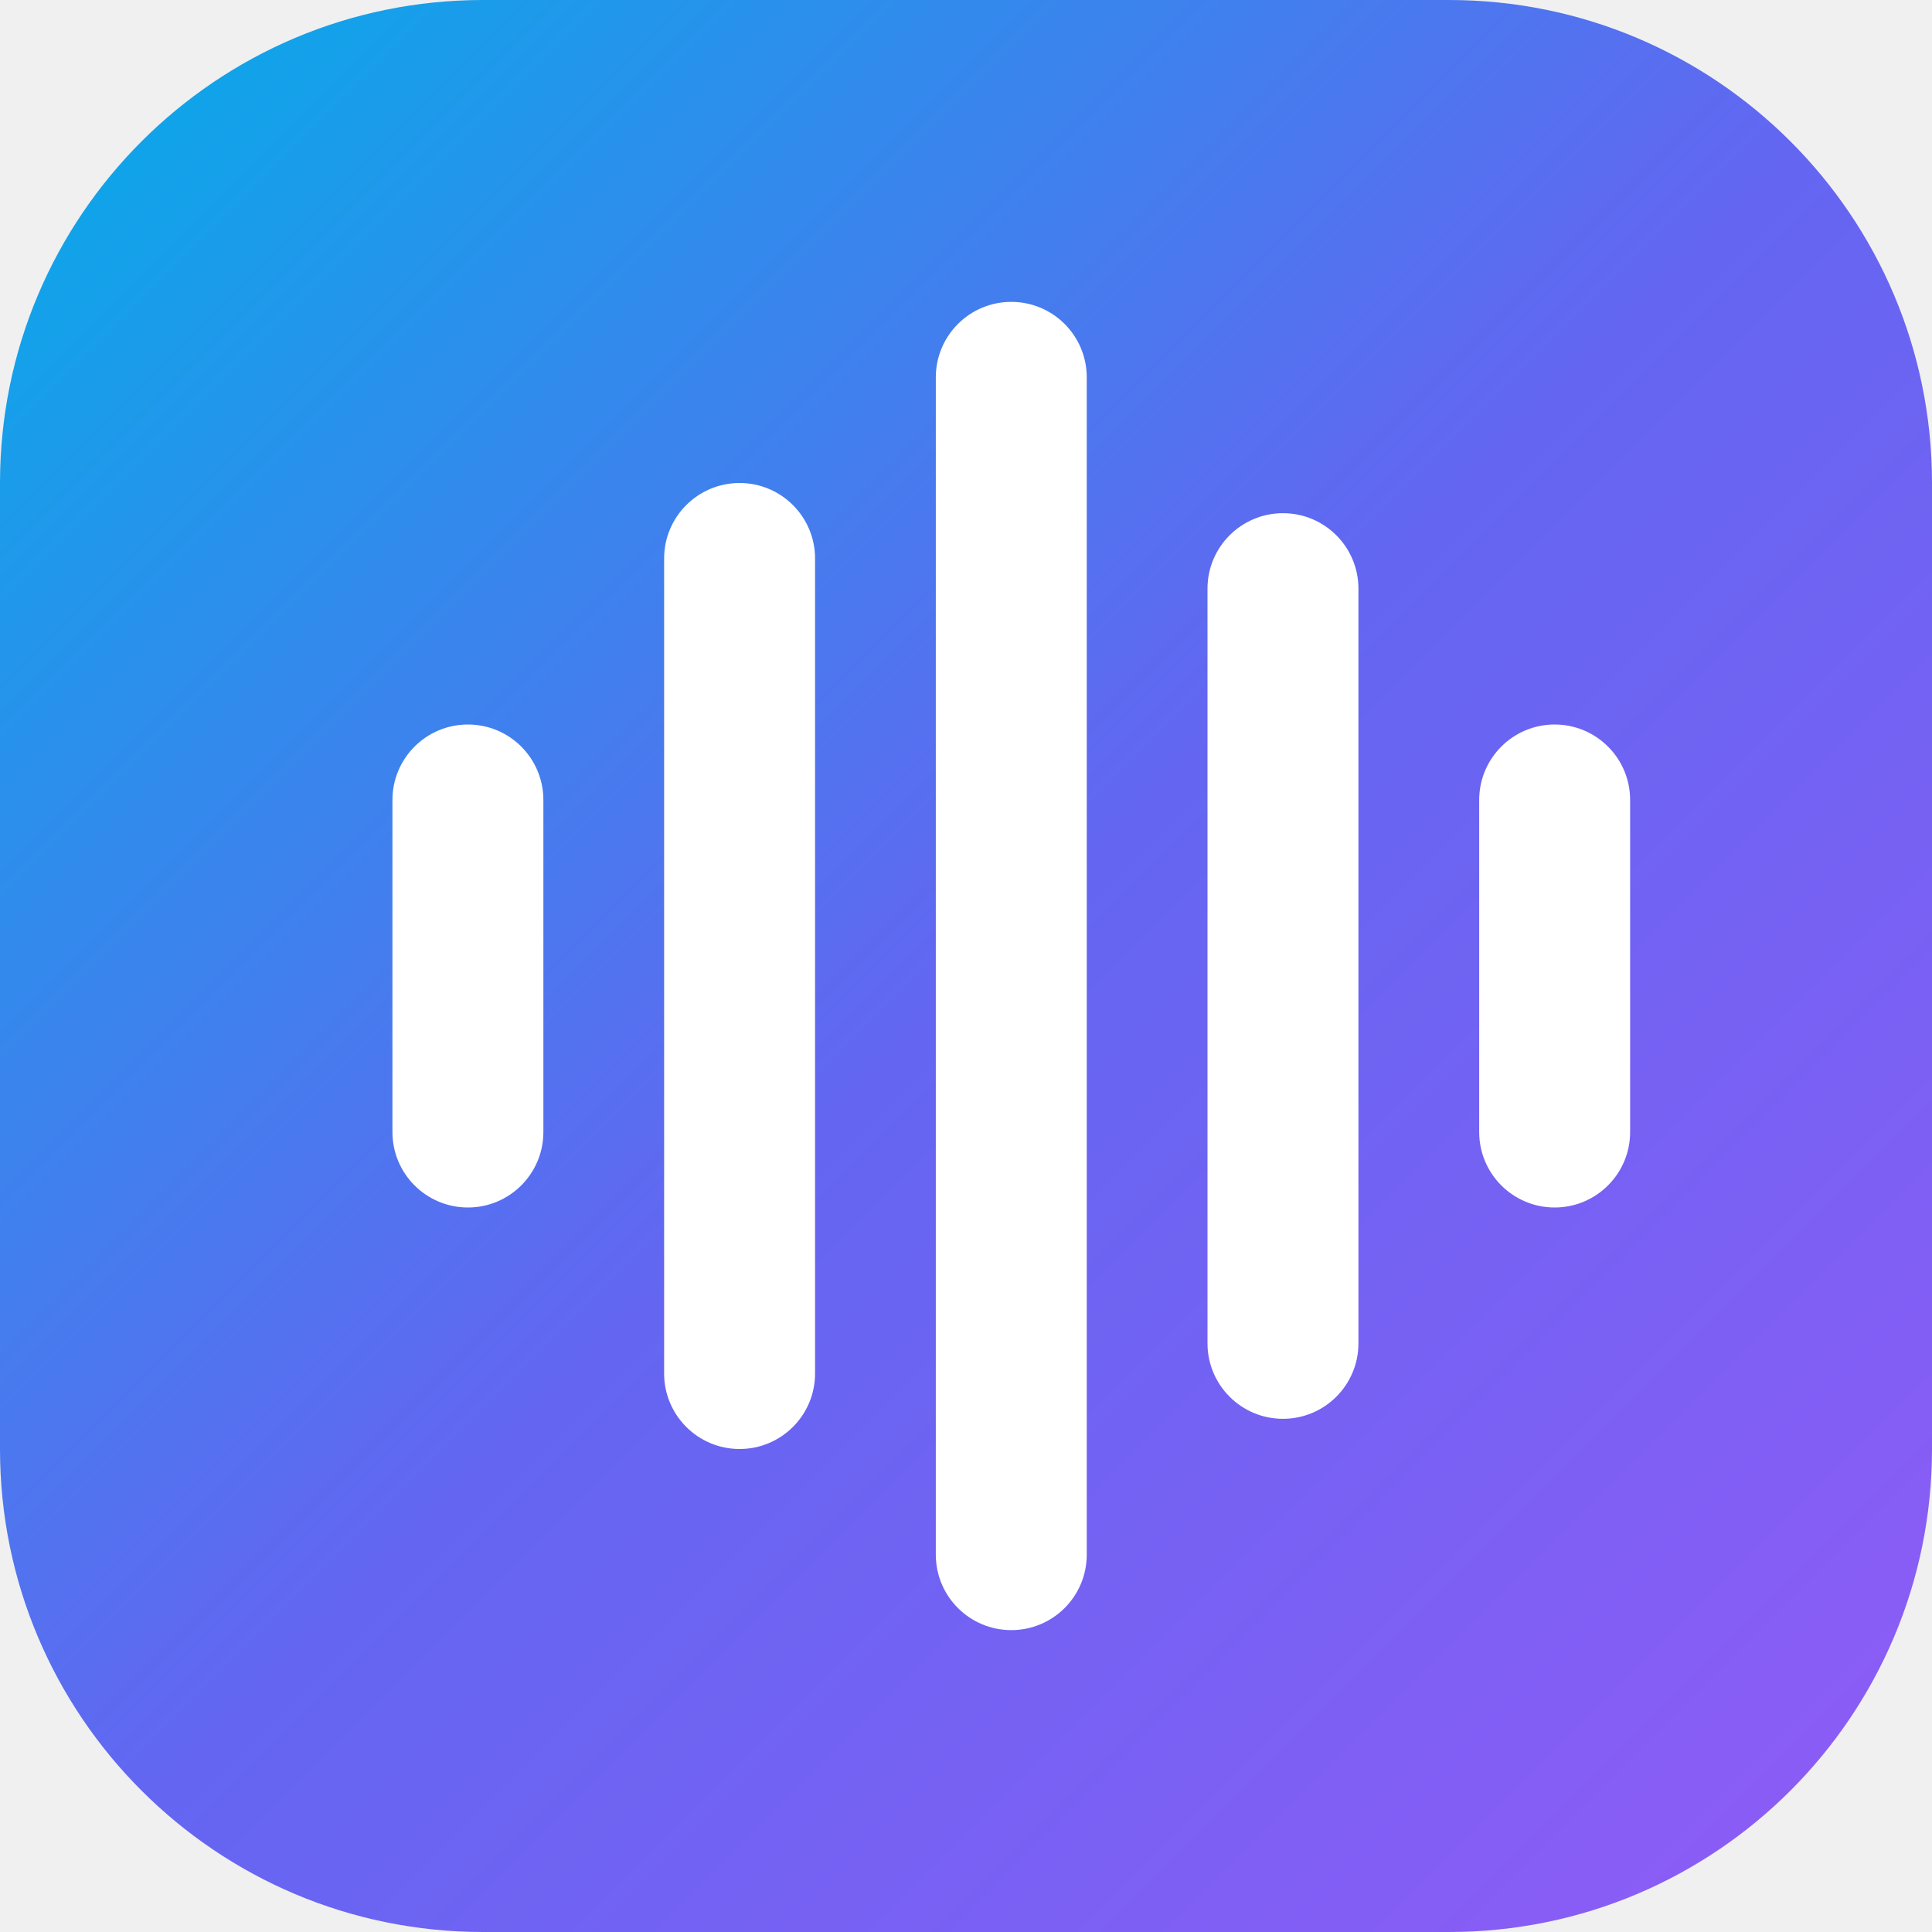
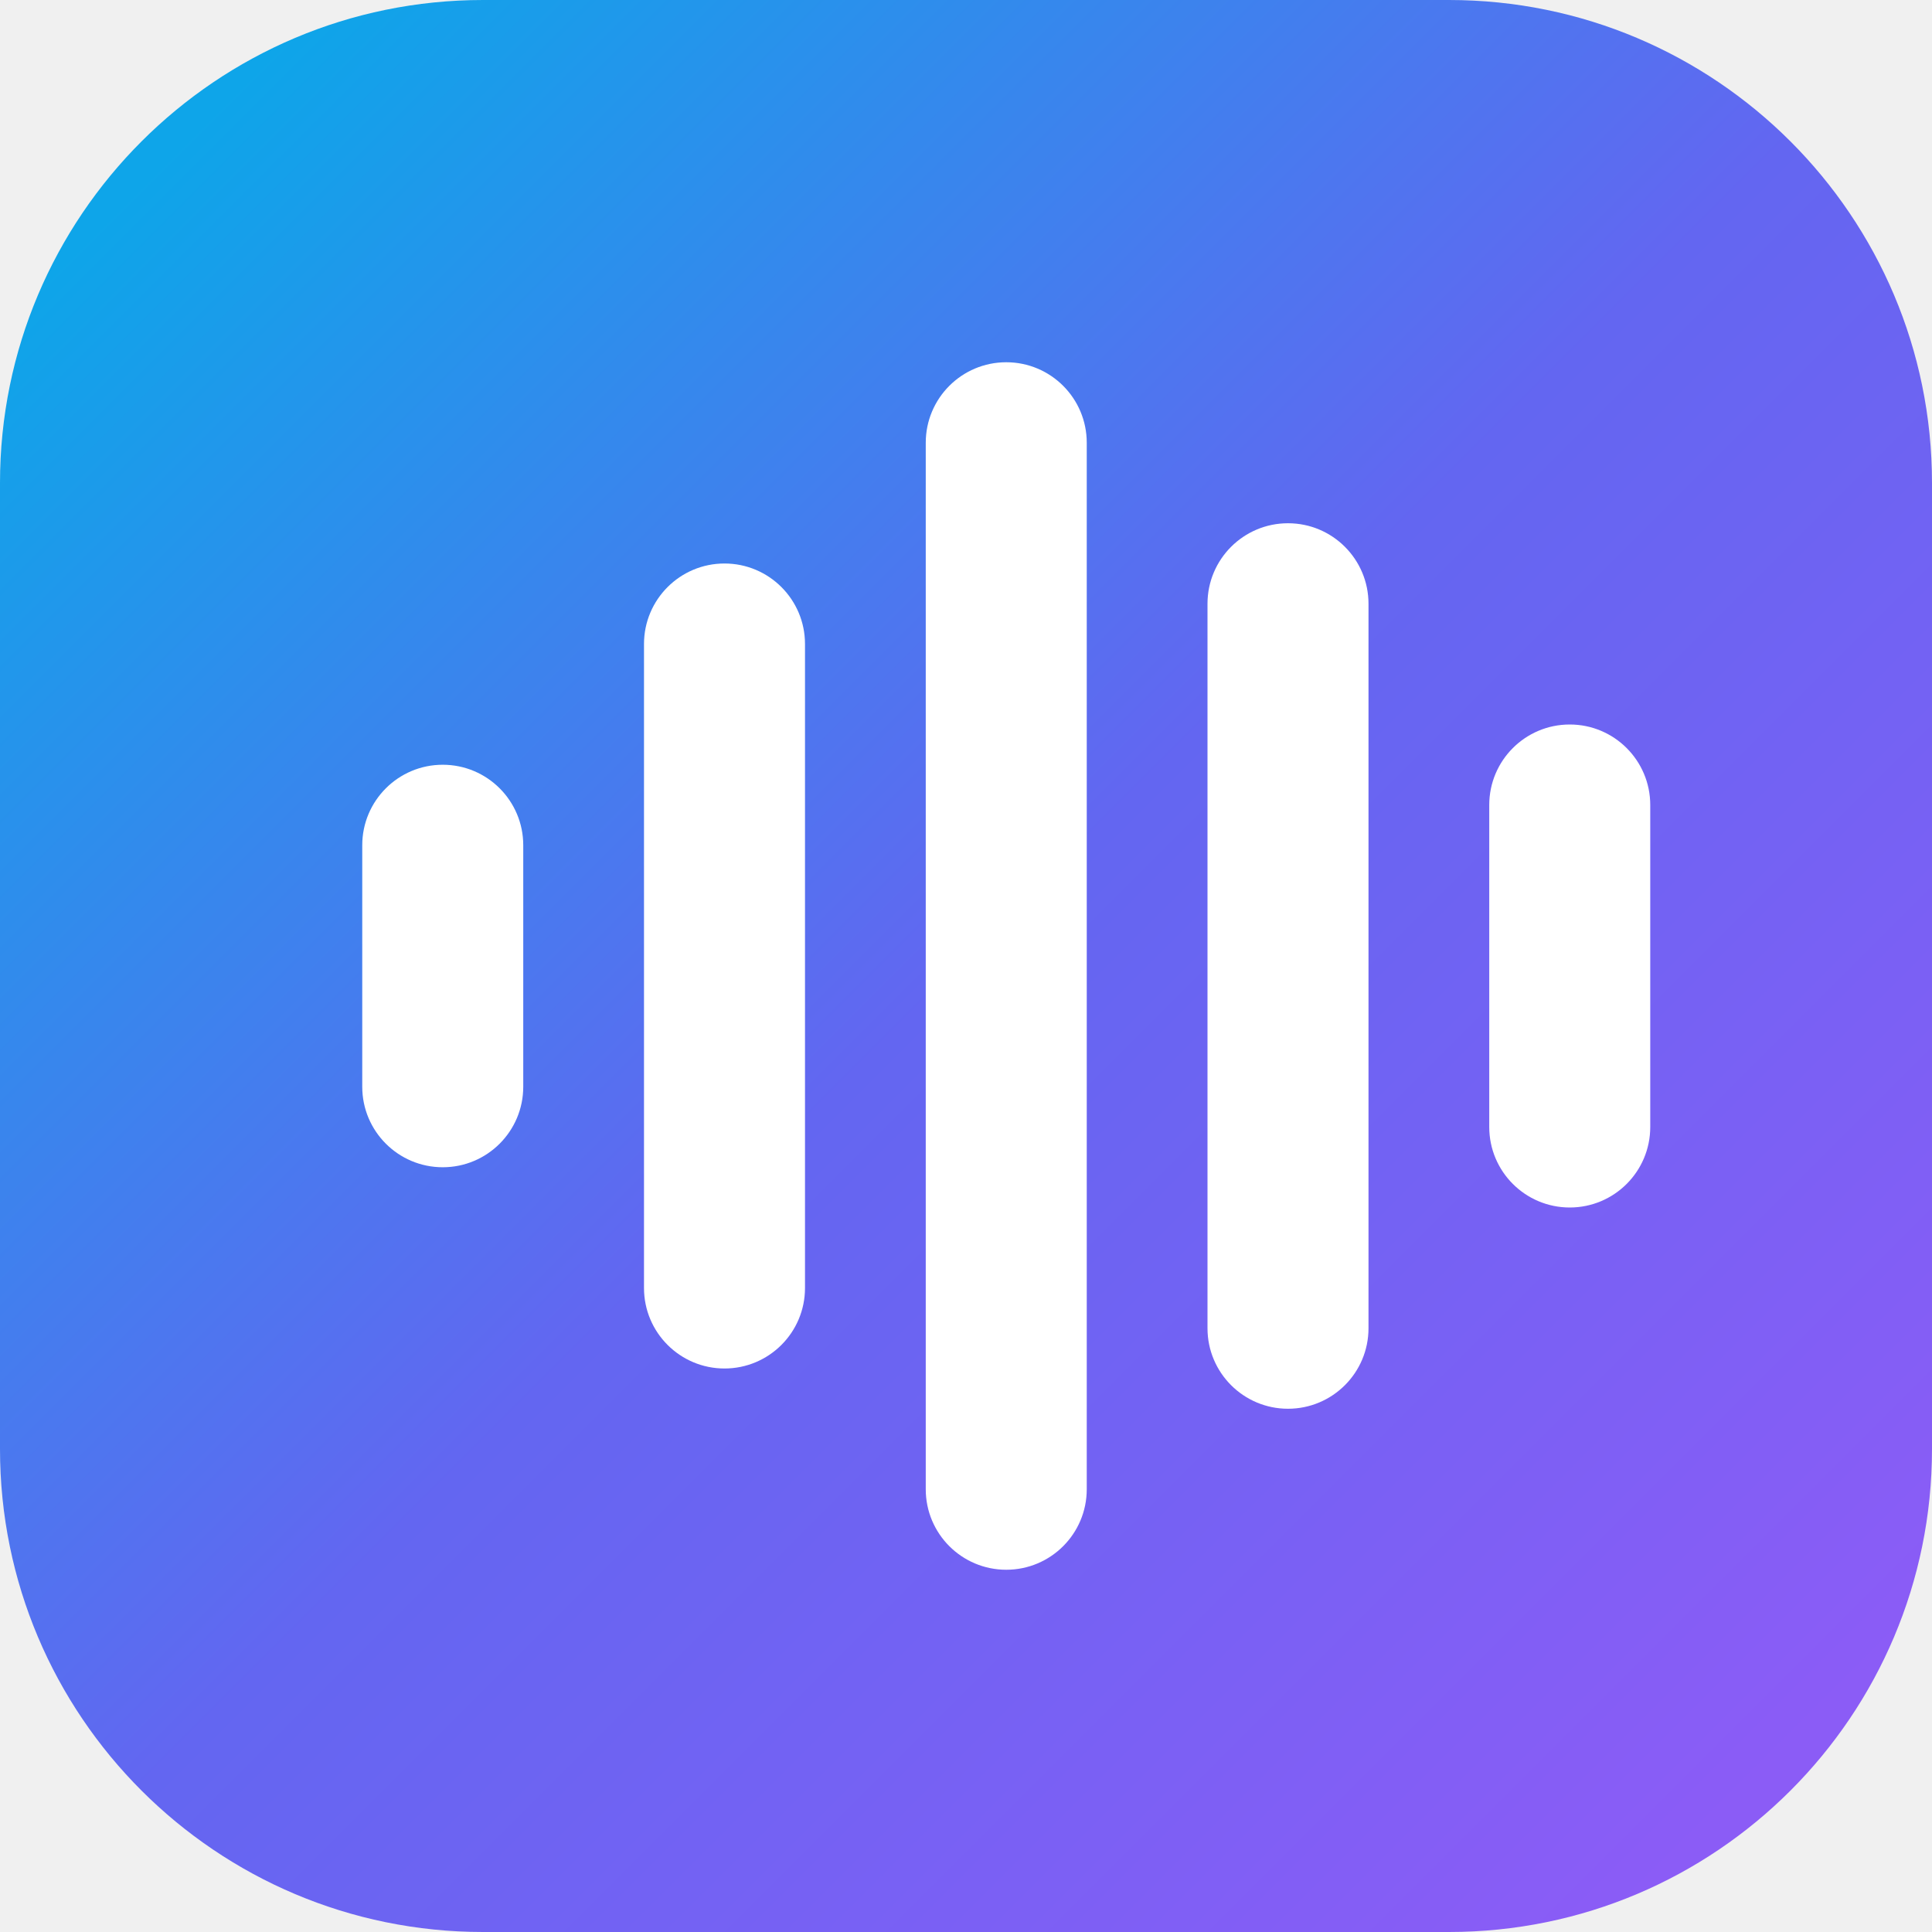
- <svg xmlns="http://www.w3.org/2000/svg" width="32" height="32" viewBox="0 0 32 32" fill="none">
+ <svg xmlns="http://www.w3.org/2000/svg" width="48" height="48" viewBox="0 0 48 48" fill="none">
  <defs>
-     <linearGradient id="brand-gradient" x1="2" y1="2" x2="30" y2="30" gradientUnits="userSpaceOnUse">
+     <linearGradient id="brand-gradient" x1="4" y1="4" x2="44" y2="44" gradientUnits="userSpaceOnUse">
      <stop offset="0%" stop-color="#0ea5e9" />
      <stop offset="50%" stop-color="#6366f1" />
      <stop offset="100%" stop-color="#8b5cf6" />
    </linearGradient>
  </defs>
-   <rect width="32" height="32" rx="8" fill="url(#brand-gradient)" />
-   <rect x="6.5" y="12" width="2.5" height="8" rx="1.25" fill="#fff" />
-   <rect x="11" y="8" width="2.5" height="16" rx="1.25" fill="#fff" />
-   <rect x="15.5" y="5" width="2.5" height="22" rx="1.25" fill="#fff" />
-   <rect x="20" y="8.5" width="2.5" height="15" rx="1.25" fill="#fff" />
-   <rect x="24.5" y="12" width="2.5" height="8" rx="1.25" fill="#fff" />
+   <rect width="48" height="48" rx="12" fill="url(#brand-gradient)" />
+   <g fill="#fff">
+     <rect x="9" y="19" width="4" height="10" rx="2" />
+     <rect x="16" y="14" width="4" height="20" rx="2" />
+     <rect x="23" y="9" width="4" height="30" rx="2" />
+     <rect x="30" y="13" width="4" height="22" rx="2" />
+     <rect x="37" y="18" width="4" height="12" rx="2" />
+   </g>
</svg>
